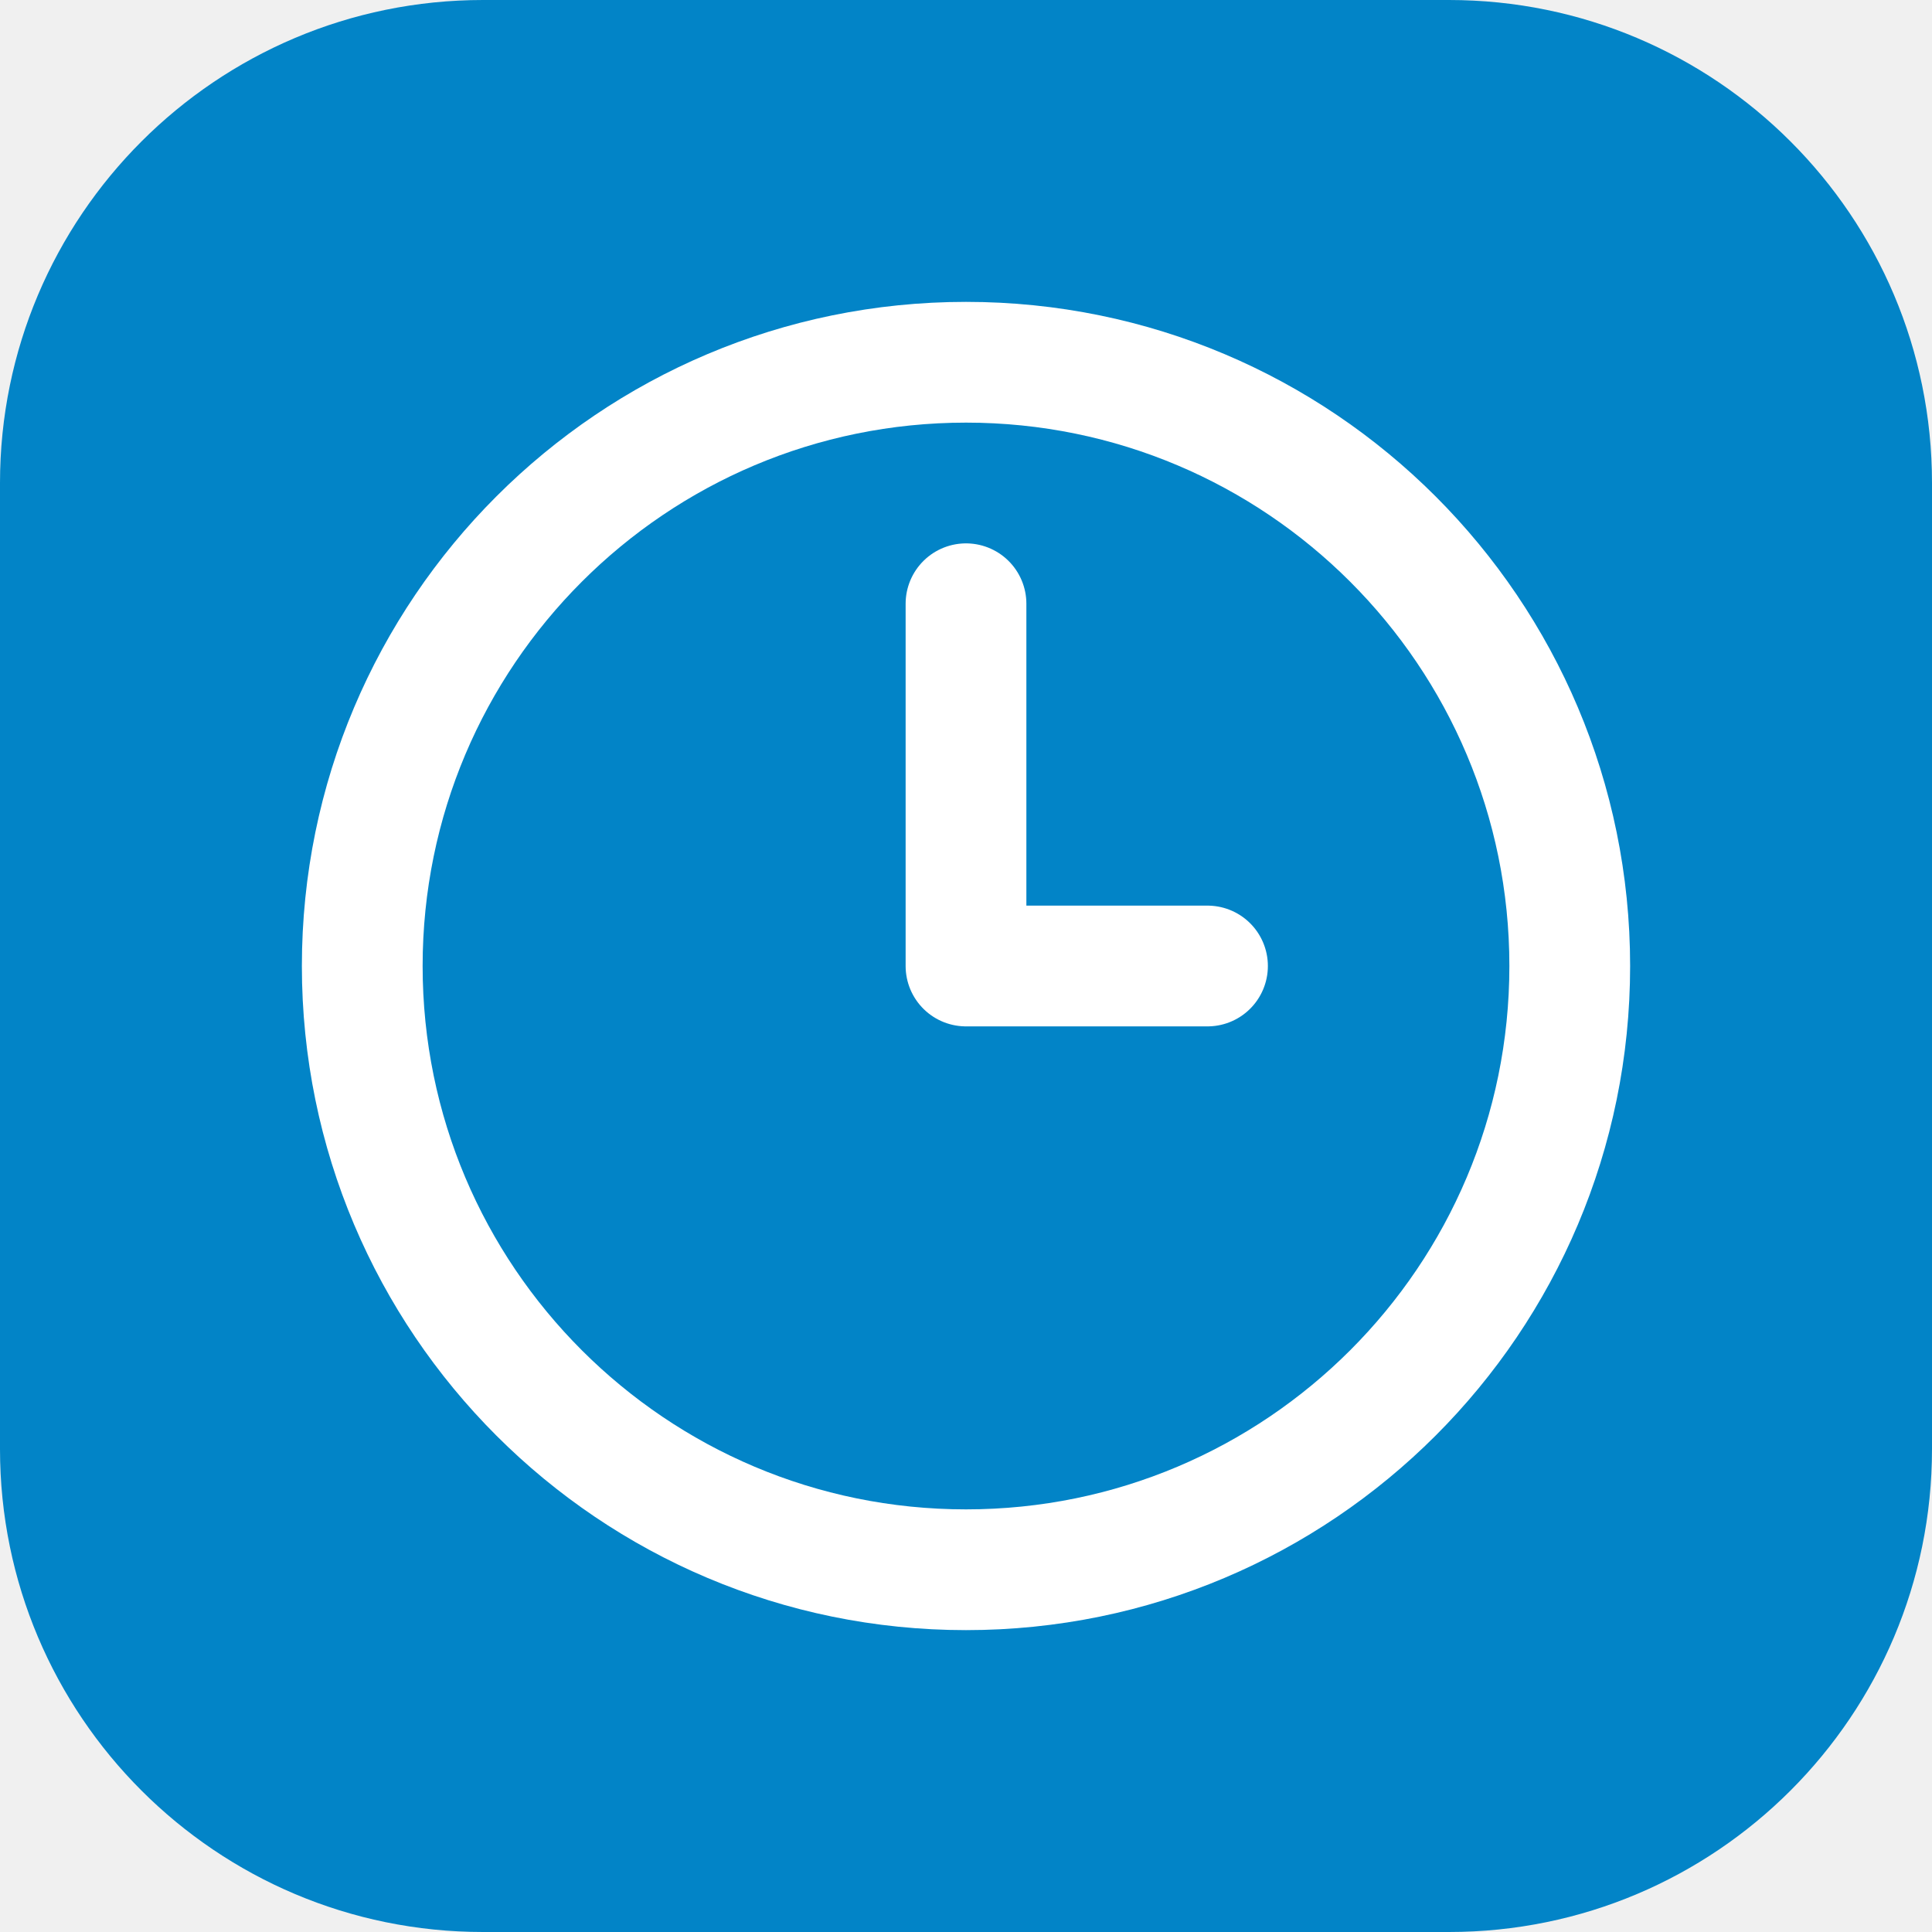
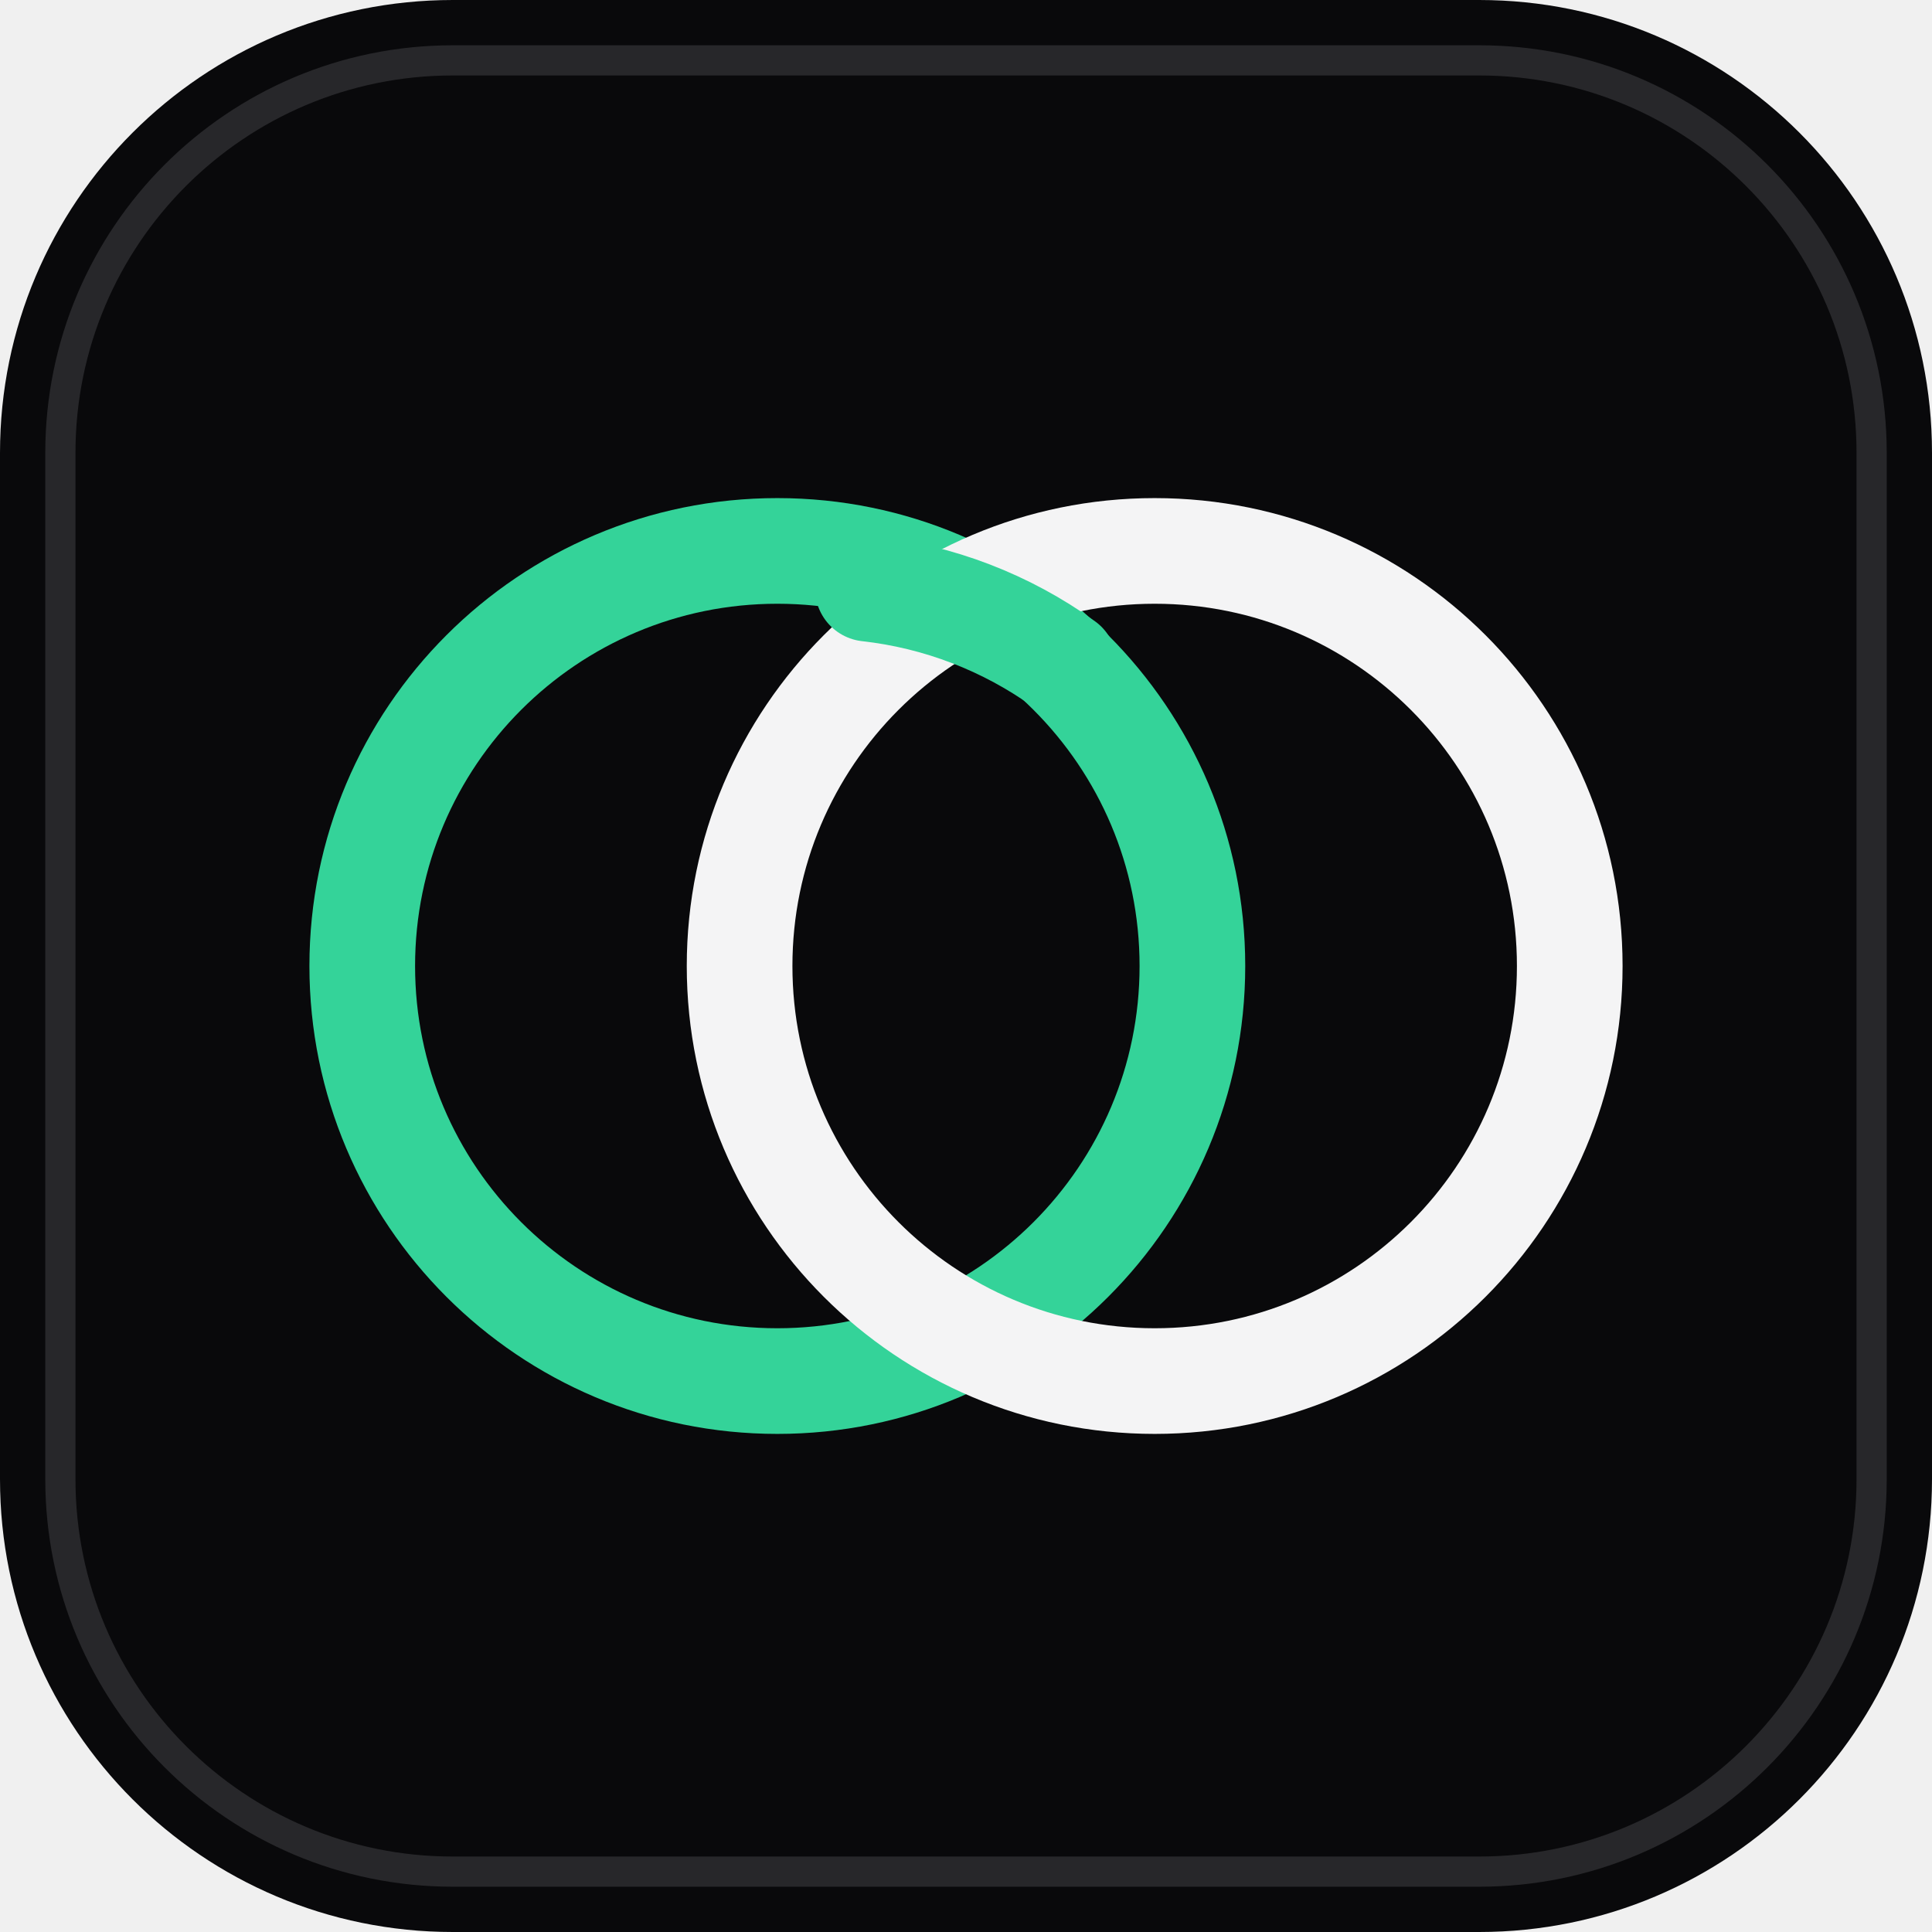
<svg xmlns="http://www.w3.org/2000/svg" viewBox="0 0 512 512" width="512" height="512">
-   <rect width="512" height="512" rx="128" fill="#0284c7" />
-   <circle cx="256" cy="256" r="160" fill="none" stroke="#ffffff" stroke-width="32" />
-   <polyline points="256,160 256,256 320,256" fill="none" stroke="#ffffff" stroke-width="32" stroke-linecap="round" stroke-linejoin="round" />
+   <rect width="512" height="512" rx="120" fill="#09090b" />
+   <rect x="16" y="16" width="480" height="480" rx="104" fill="none" stroke="#27272a" stroke-width="8" />
+   <g transform="translate(0, 0)">
+     <circle cx="206" cy="256" r="110" fill="none" stroke="#34d399" stroke-width="28" stroke-linecap="round" />
+     <circle cx="306" cy="256" r="110" fill="none" stroke="#f4f4f5" stroke-width="28" stroke-linecap="round" />
+     <path d="M 230 156 A 110 110 0 0 1 282 176" fill="none" stroke="#34d399" stroke-width="28" stroke-linecap="round" />
+   </g>
</svg>
